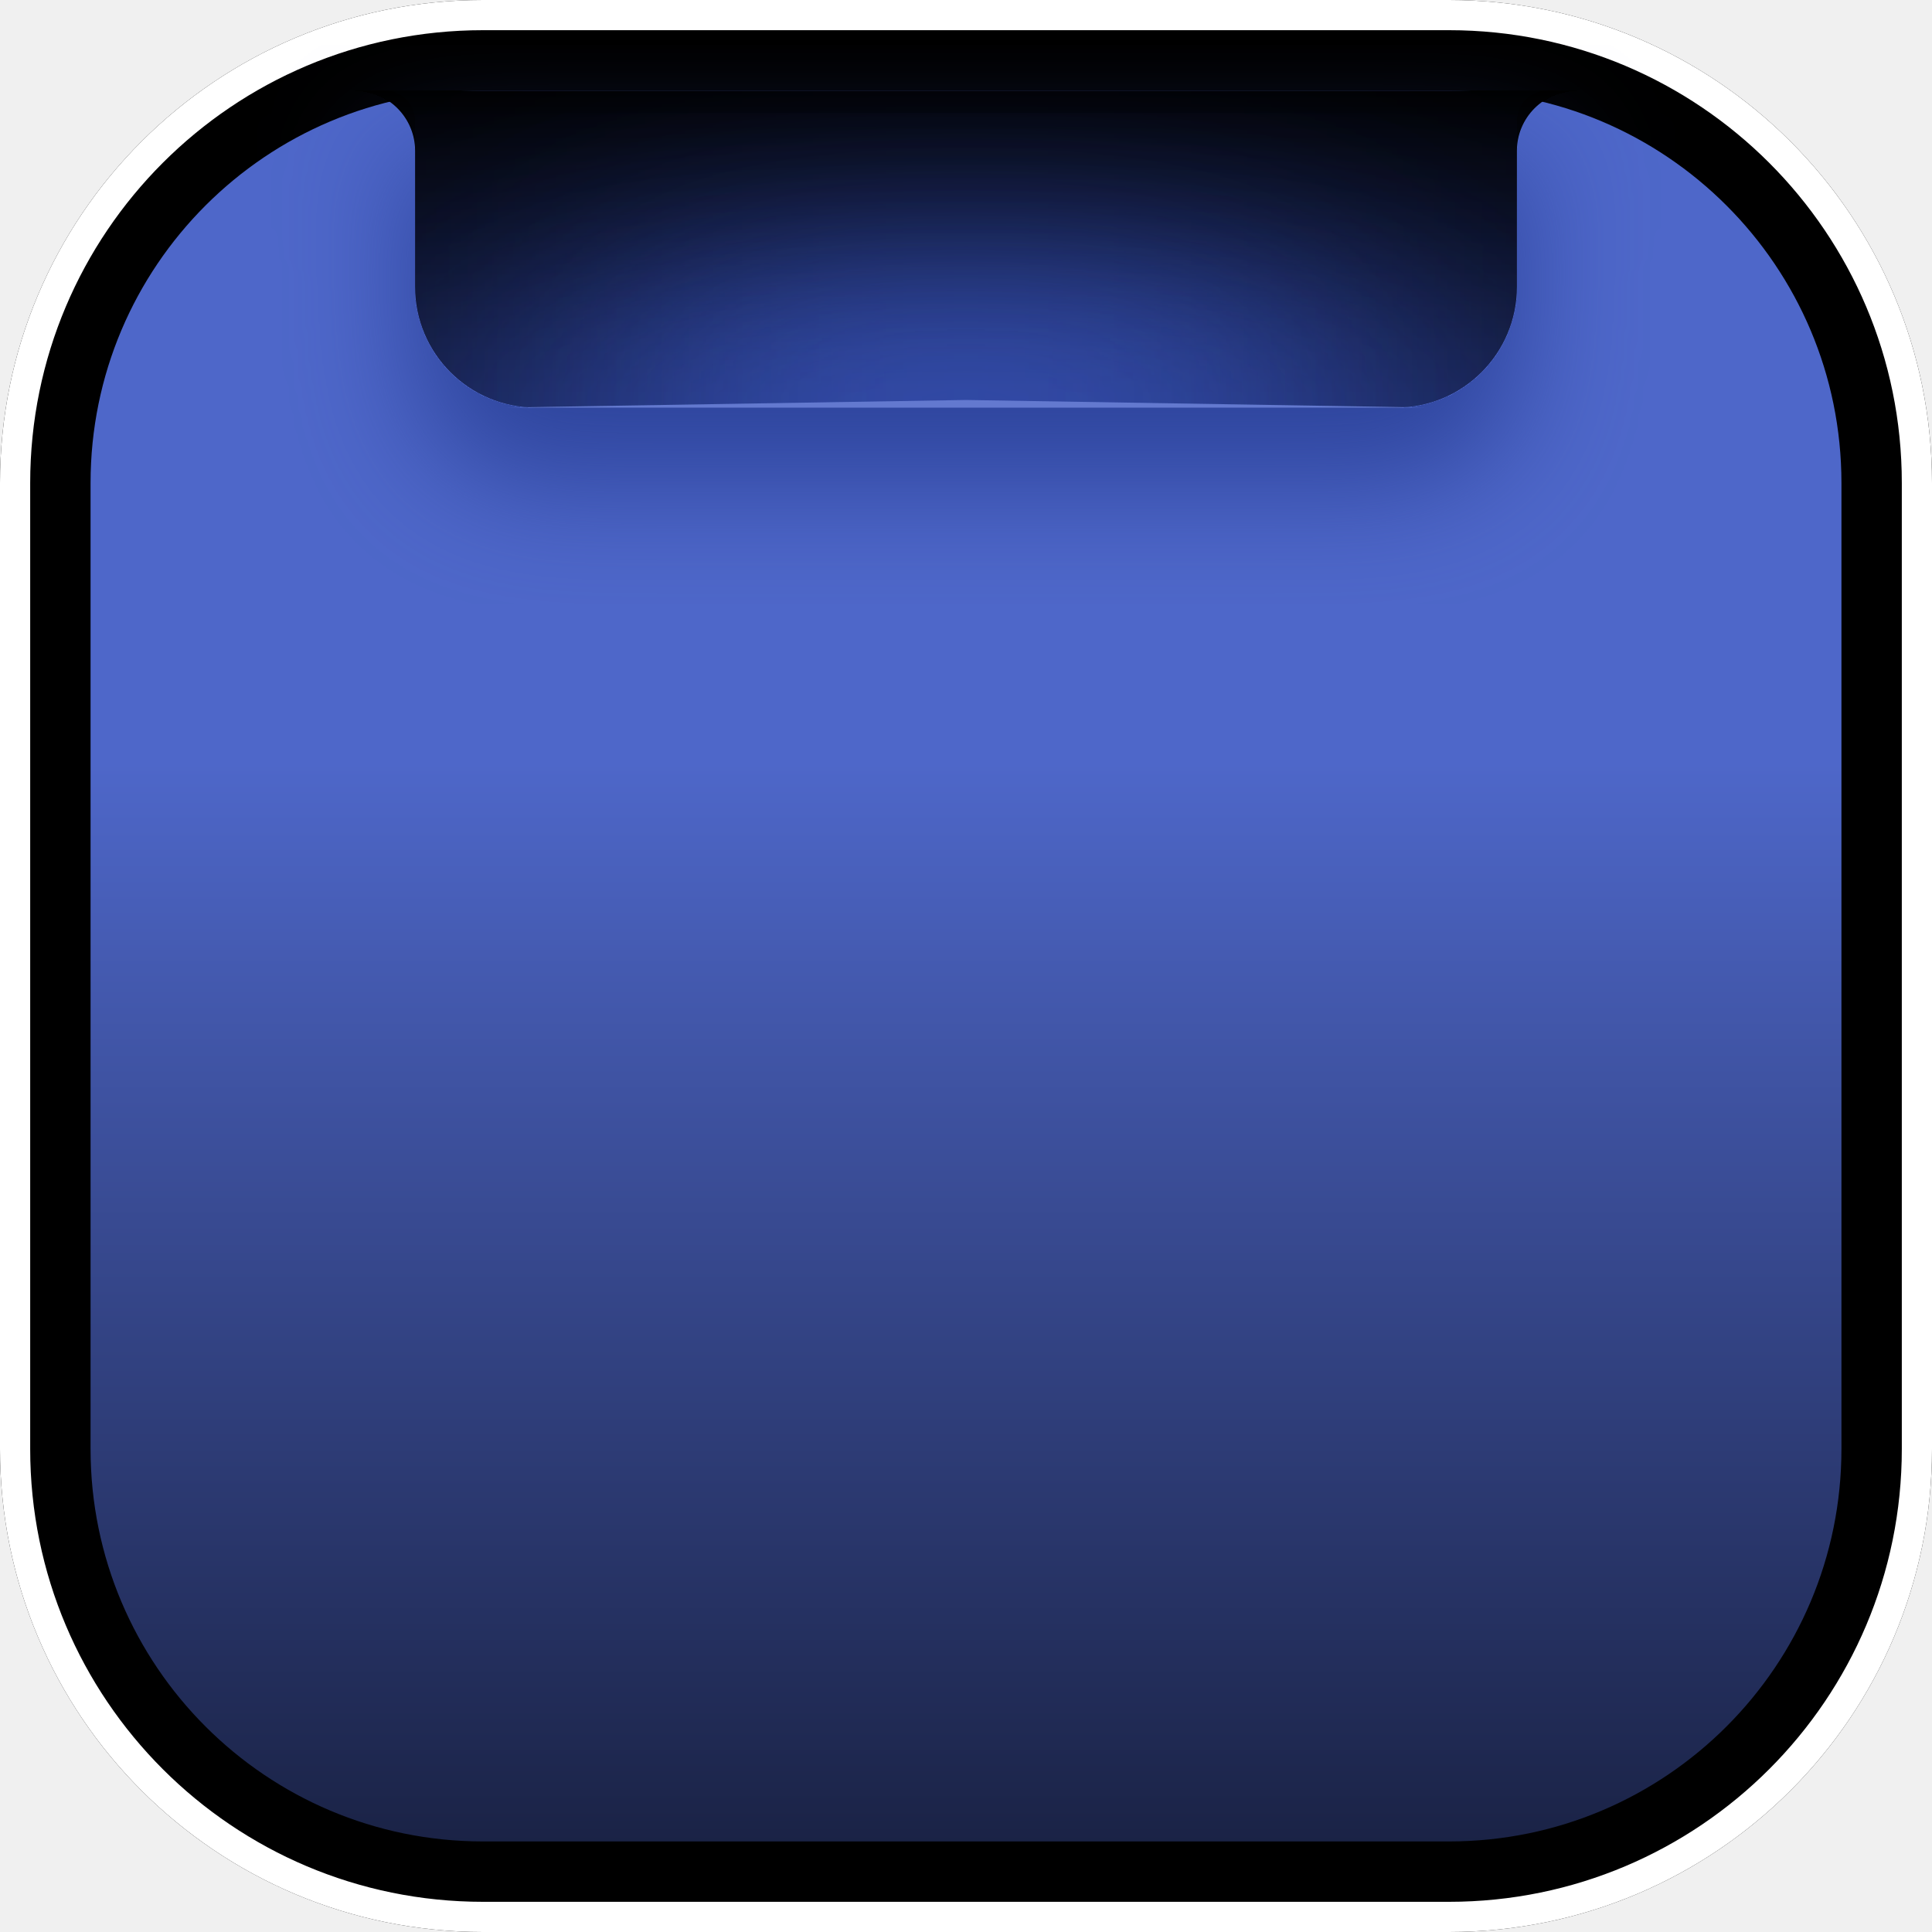
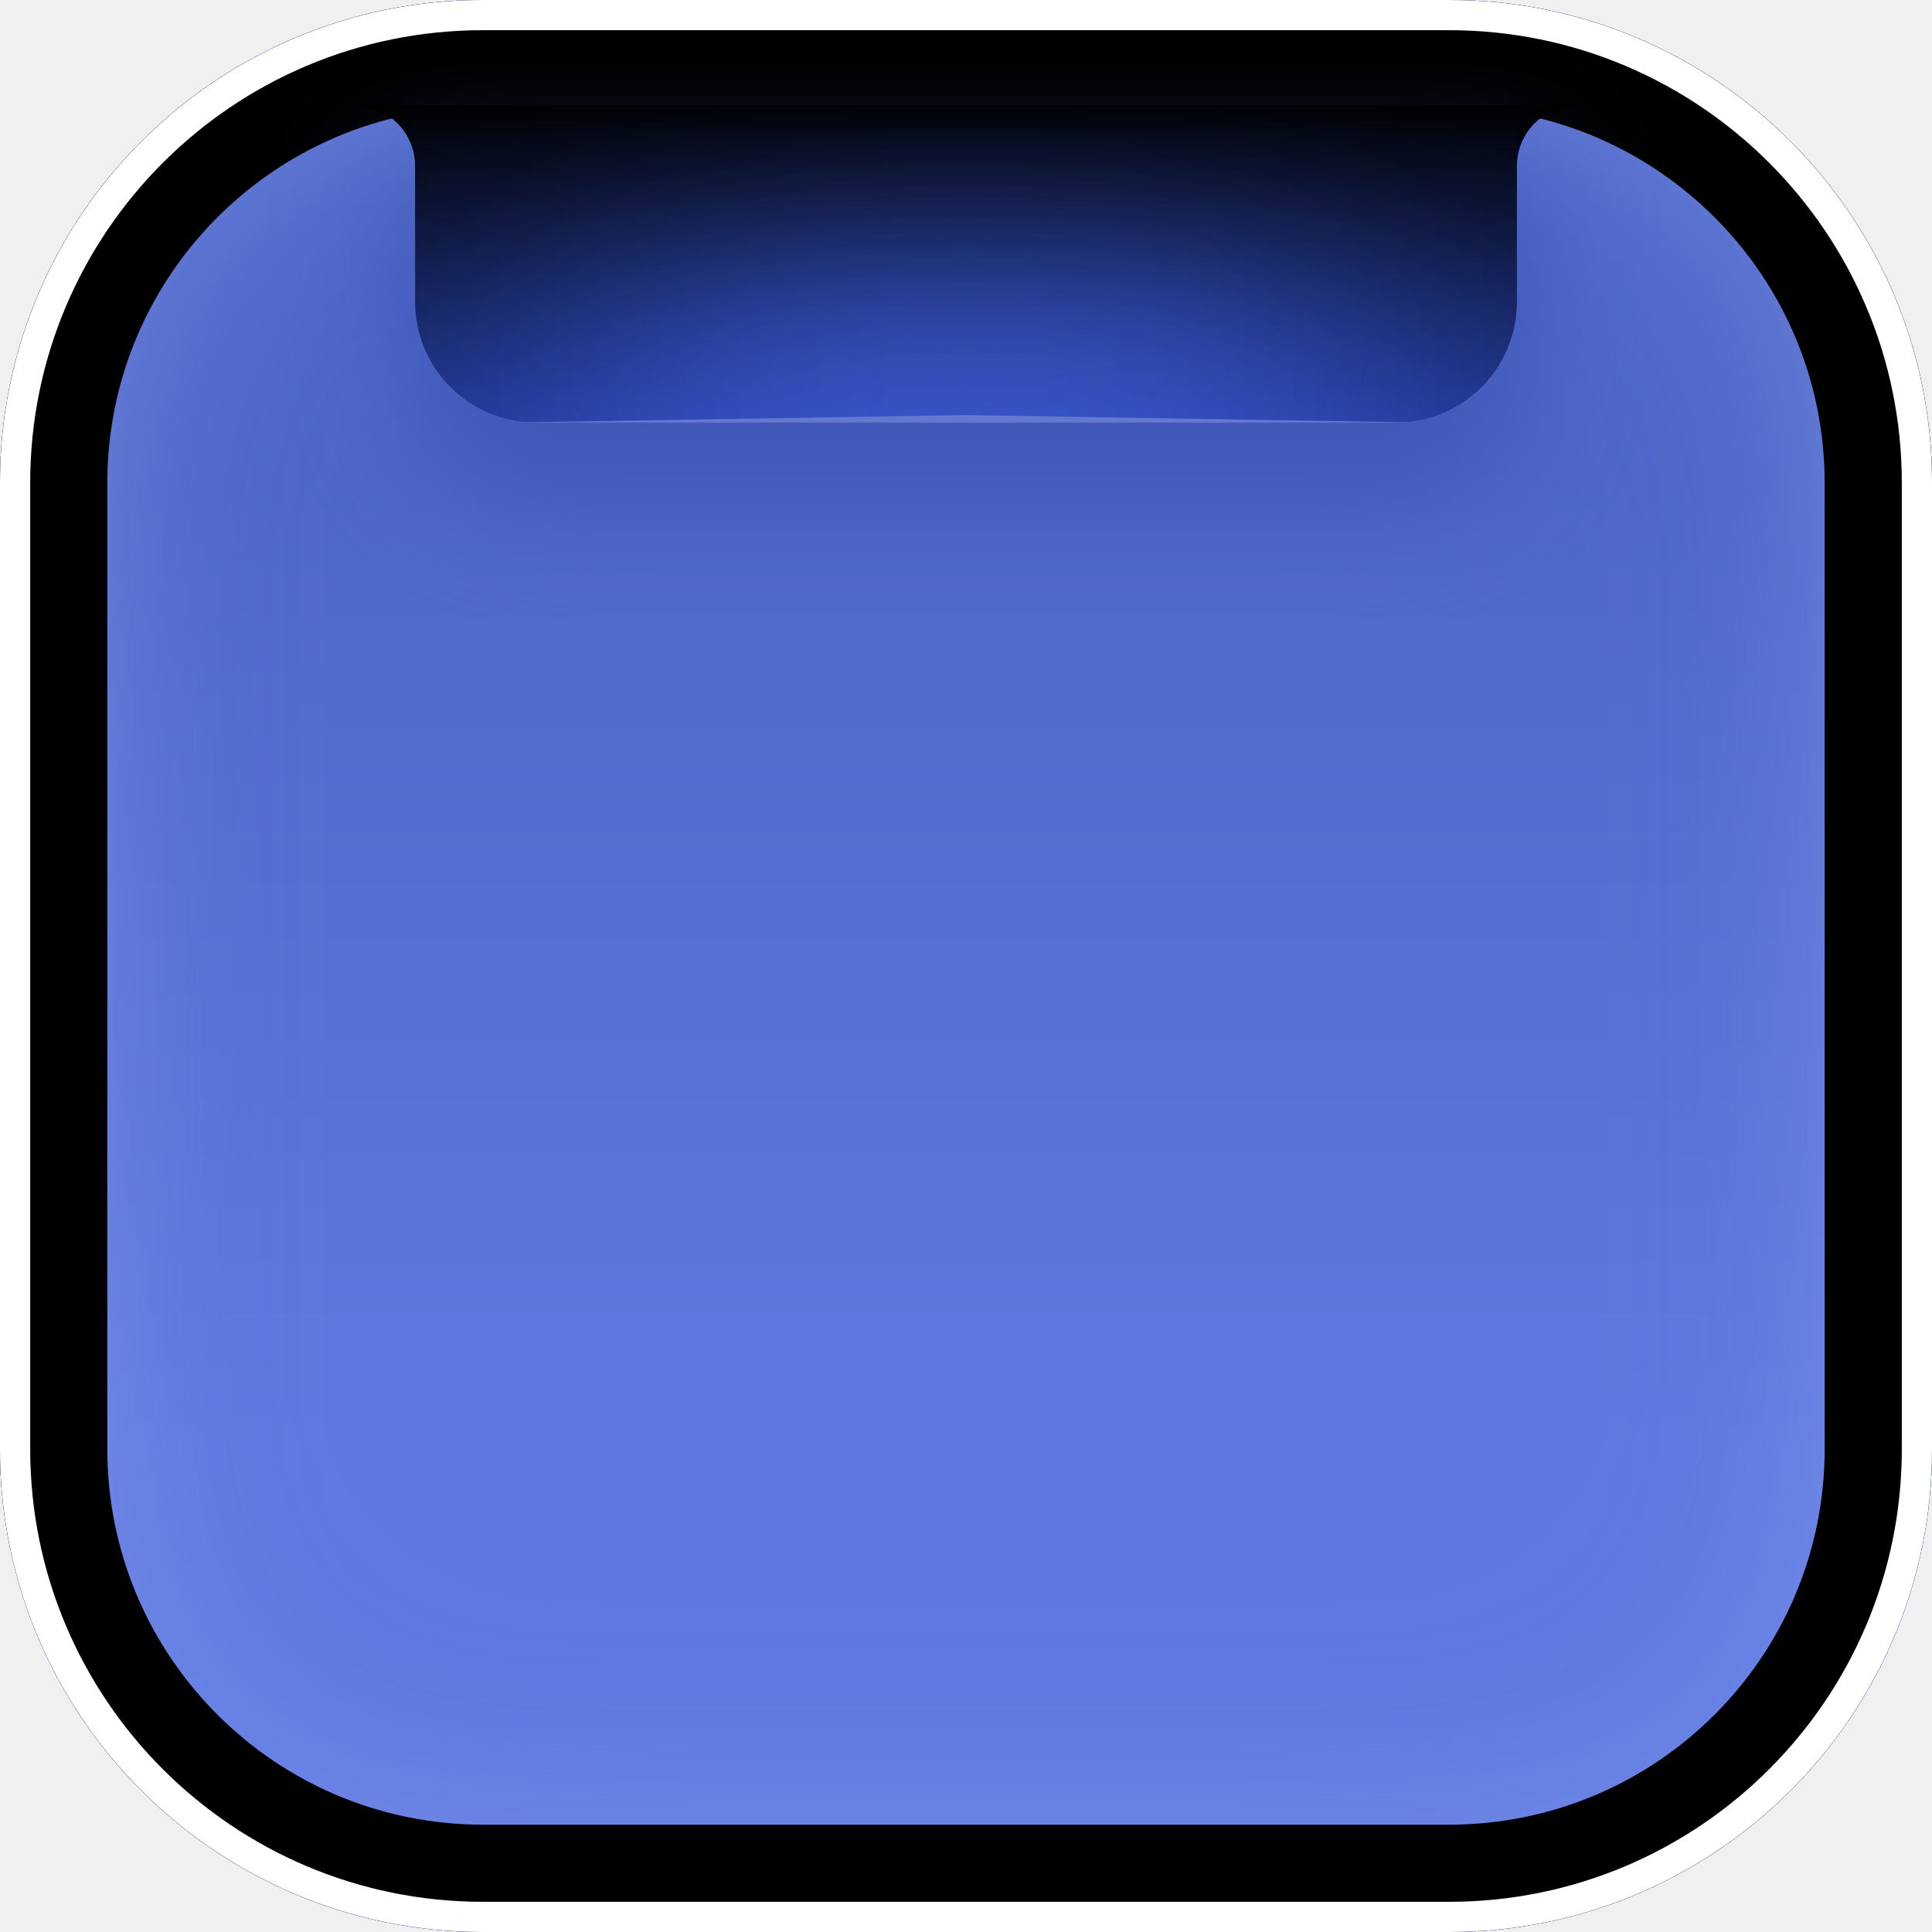
<svg xmlns="http://www.w3.org/2000/svg" width="256" height="256" viewBox="0 0 256 256" fill="none">
-   <g clip-path="url(#clip0_500_4895)">
-     <rect x="6" y="6" width="244" height="244" rx="58" fill="url(#paint0_linear_500_4895)" stroke="black" stroke-width="12" />
+   <g clip-path="url(#clip0_851_5707)">
+     <g filter="url(#filter0_i_851_5707)">
+       <rect width="256" height="256" rx="64" fill="url(#paint0_linear_851_5707)" />
+     </g>
+     <rect x="7.111" y="7.111" width="241.778" height="241.778" rx="56.889" stroke="black" stroke-width="14.222" />
    <rect x="2" y="2" width="252" height="252" rx="62" stroke="white" stroke-width="4" />
-     <g filter="url(#filter0_d_500_4895)">
-       <path d="M47 12H209C204.582 12 201 15.582 201 20V38C201 46.837 193.837 54 185 54H71C62.163 54 55 46.837 55 38V20C55 15.582 51.418 12 47 12Z" fill="url(#paint1_linear_500_4895)" />
+     <g filter="url(#filter1_d_851_5707)">
+       <path d="M47 14H209C204.582 14 201 17.582 201 22V40C201 48.837 193.837 56 185 56H71C62.163 56 55 48.837 55 40V22C55 17.582 51.418 14 47 14Z" fill="url(#paint1_linear_851_5707)" />
    </g>
-     <mask id="mask0_500_4895" style="mask-type:alpha" maskUnits="userSpaceOnUse" x="51" y="12" width="154" height="42">
-       <path d="M51 12L205 12C202.791 12 201 13.791 201 16V38C201 46.837 193.837 54 185 54H71C62.163 54 55 46.837 55 38V16C55 13.791 53.209 12 51 12Z" fill="black" />
+     <mask id="mask0_851_5707" style="mask-type:alpha" maskUnits="userSpaceOnUse" x="51" y="14" width="154" height="42">
+       <path d="M51 14L205 14C202.791 14 201 15.791 201 18V40C201 48.837 193.837 56 185 56H71C62.163 56 55 48.837 55 40V18C55 15.791 53.209 14 51 14Z" fill="black" />
    </mask>
-     <g mask="url(#mask0_500_4895)">
-       <g filter="url(#filter1_f_500_4895)">
-         <ellipse cx="128" cy="53.5" rx="66" ry="5.5" fill="#315BFF" />
+     <g mask="url(#mask0_851_5707)">
+       <g filter="url(#filter2_f_851_5707)">
+         <ellipse cx="128" cy="55.5" rx="66" ry="5.5" fill="#315BFF" />
      </g>
-       <g filter="url(#filter2_f_500_4895)">
-         <ellipse cx="128" cy="53.5" rx="46" ry="6.5" fill="#4F70EE" />
+       <g filter="url(#filter3_f_851_5707)">
+         <ellipse cx="128" cy="55.5" rx="46" ry="6.5" fill="#4F70EE" />
      </g>
-       <g filter="url(#filter3_f_500_4895)">
-         <ellipse cx="128" cy="53.5" rx="72" ry="6.5" fill="#4F70EE" fill-opacity="0.7" />
+       <g filter="url(#filter4_f_851_5707)">
+         <ellipse cx="128" cy="55.5" rx="72" ry="6.5" fill="#4F70EE" fill-opacity="0.7" />
      </g>
    </g>
-     <path d="M128 53L189 54H67L128 53Z" fill="#6379CF" />
+     <path d="M128 55L189 56H67L128 55Z" fill="#6379CF" />
  </g>
  <defs>
-     <filter id="filter0_d_500_4895" x="31" y="6" width="194" height="74" filterUnits="userSpaceOnUse" color-interpolation-filters="sRGB">
+     <filter id="filter0_i_851_5707" x="0" y="0" width="256" height="256" filterUnits="userSpaceOnUse" color-interpolation-filters="sRGB">
+       <feFlood flood-opacity="0" result="BackgroundImageFix" />
+       <feBlend mode="normal" in="SourceGraphic" in2="BackgroundImageFix" result="shape" />
+       <feColorMatrix in="SourceAlpha" type="matrix" values="0 0 0 0 0 0 0 0 0 0 0 0 0 0 0 0 0 0 127 0" result="hardAlpha" />
+       <feOffset />
+       <feGaussianBlur stdDeviation="18" />
+       <feComposite in2="hardAlpha" operator="arithmetic" k2="-1" k3="1" />
+       <feColorMatrix type="matrix" values="0 0 0 0 0.53 0 0 0 0 0.608 0 0 0 0 0.916 0 0 0 1 0" />
+       <feBlend mode="normal" in2="shape" result="effect1_innerShadow_851_5707" />
+     </filter>
+     <filter id="filter1_d_851_5707" x="31" y="8" width="194" height="74" filterUnits="userSpaceOnUse" color-interpolation-filters="sRGB">
      <feFlood flood-opacity="0" result="BackgroundImageFix" />
      <feColorMatrix in="SourceAlpha" type="matrix" values="0 0 0 0 0 0 0 0 0 0 0 0 0 0 0 0 0 0 127 0" result="hardAlpha" />
      <feOffset dy="10" />
      <feGaussianBlur stdDeviation="8" />
      <feComposite in2="hardAlpha" operator="out" />
-       <feColorMatrix type="matrix" values="0 0 0 0 0.176 0 0 0 0 0.265 0 0 0 0 0.612 0 0 0 1 0" />
-       <feBlend mode="normal" in2="BackgroundImageFix" result="effect1_dropShadow_500_4895" />
-       <feBlend mode="normal" in="SourceGraphic" in2="effect1_dropShadow_500_4895" result="shape" />
+       <feColorMatrix type="matrix" values="0 0 0 0 0.247 0 0 0 0 0.342 0 0 0 0 0.712 0 0 0 1 0" />
+       <feBlend mode="normal" in2="BackgroundImageFix" result="effect1_dropShadow_851_5707" />
+       <feBlend mode="normal" in="SourceGraphic" in2="effect1_dropShadow_851_5707" result="shape" />
    </filter>
-     <filter id="filter1_f_500_4895" x="18" y="4" width="220" height="99" filterUnits="userSpaceOnUse" color-interpolation-filters="sRGB">
+     <filter id="filter2_f_851_5707" x="18" y="6" width="220" height="99" filterUnits="userSpaceOnUse" color-interpolation-filters="sRGB">
      <feFlood flood-opacity="0" result="BackgroundImageFix" />
      <feBlend mode="normal" in="SourceGraphic" in2="BackgroundImageFix" result="shape" />
-       <feGaussianBlur stdDeviation="22" result="effect1_foregroundBlur_500_4895" />
+       <feGaussianBlur stdDeviation="22" result="effect1_foregroundBlur_851_5707" />
    </filter>
-     <filter id="filter2_f_500_4895" x="50" y="15" width="156" height="77" filterUnits="userSpaceOnUse" color-interpolation-filters="sRGB">
+     <filter id="filter3_f_851_5707" x="50" y="17" width="156" height="77" filterUnits="userSpaceOnUse" color-interpolation-filters="sRGB">
      <feFlood flood-opacity="0" result="BackgroundImageFix" />
      <feBlend mode="normal" in="SourceGraphic" in2="BackgroundImageFix" result="shape" />
-       <feGaussianBlur stdDeviation="16" result="effect1_foregroundBlur_500_4895" />
+       <feGaussianBlur stdDeviation="16" result="effect1_foregroundBlur_851_5707" />
    </filter>
-     <filter id="filter3_f_500_4895" x="24" y="15" width="208" height="77" filterUnits="userSpaceOnUse" color-interpolation-filters="sRGB">
+     <filter id="filter4_f_851_5707" x="24" y="17" width="208" height="77" filterUnits="userSpaceOnUse" color-interpolation-filters="sRGB">
      <feFlood flood-opacity="0" result="BackgroundImageFix" />
      <feBlend mode="normal" in="SourceGraphic" in2="BackgroundImageFix" result="shape" />
-       <feGaussianBlur stdDeviation="16" result="effect1_foregroundBlur_500_4895" />
+       <feGaussianBlur stdDeviation="16" result="effect1_foregroundBlur_851_5707" />
    </filter>
-     <linearGradient id="paint0_linear_500_4895" x1="128" y1="0" x2="128" y2="256" gradientUnits="userSpaceOnUse">
-       <stop offset="0.395" stop-color="#4E67C9" />
-       <stop offset="1" stop-color="#161D3B" />
+     <linearGradient id="paint0_linear_851_5707" x1="128" y1="0" x2="128" y2="256" gradientUnits="userSpaceOnUse">
+       <stop offset="0.25" stop-color="#4E67C9" />
+       <stop offset="0.75" stop-color="#5E79E2" />
    </linearGradient>
-     <linearGradient id="paint1_linear_500_4895" x1="128" y1="12" x2="128" y2="54" gradientUnits="userSpaceOnUse">
+     <linearGradient id="paint1_linear_851_5707" x1="128" y1="14" x2="128" y2="56" gradientUnits="userSpaceOnUse">
      <stop />
-       <stop offset="1" stop-color="#141E46" />
+       <stop offset="1" stop-color="#1F358E" />
    </linearGradient>
-     <clipPath id="clip0_500_4895">
+     <clipPath id="clip0_851_5707">
      <rect width="256" height="256" fill="white" />
    </clipPath>
  </defs>
</svg>
